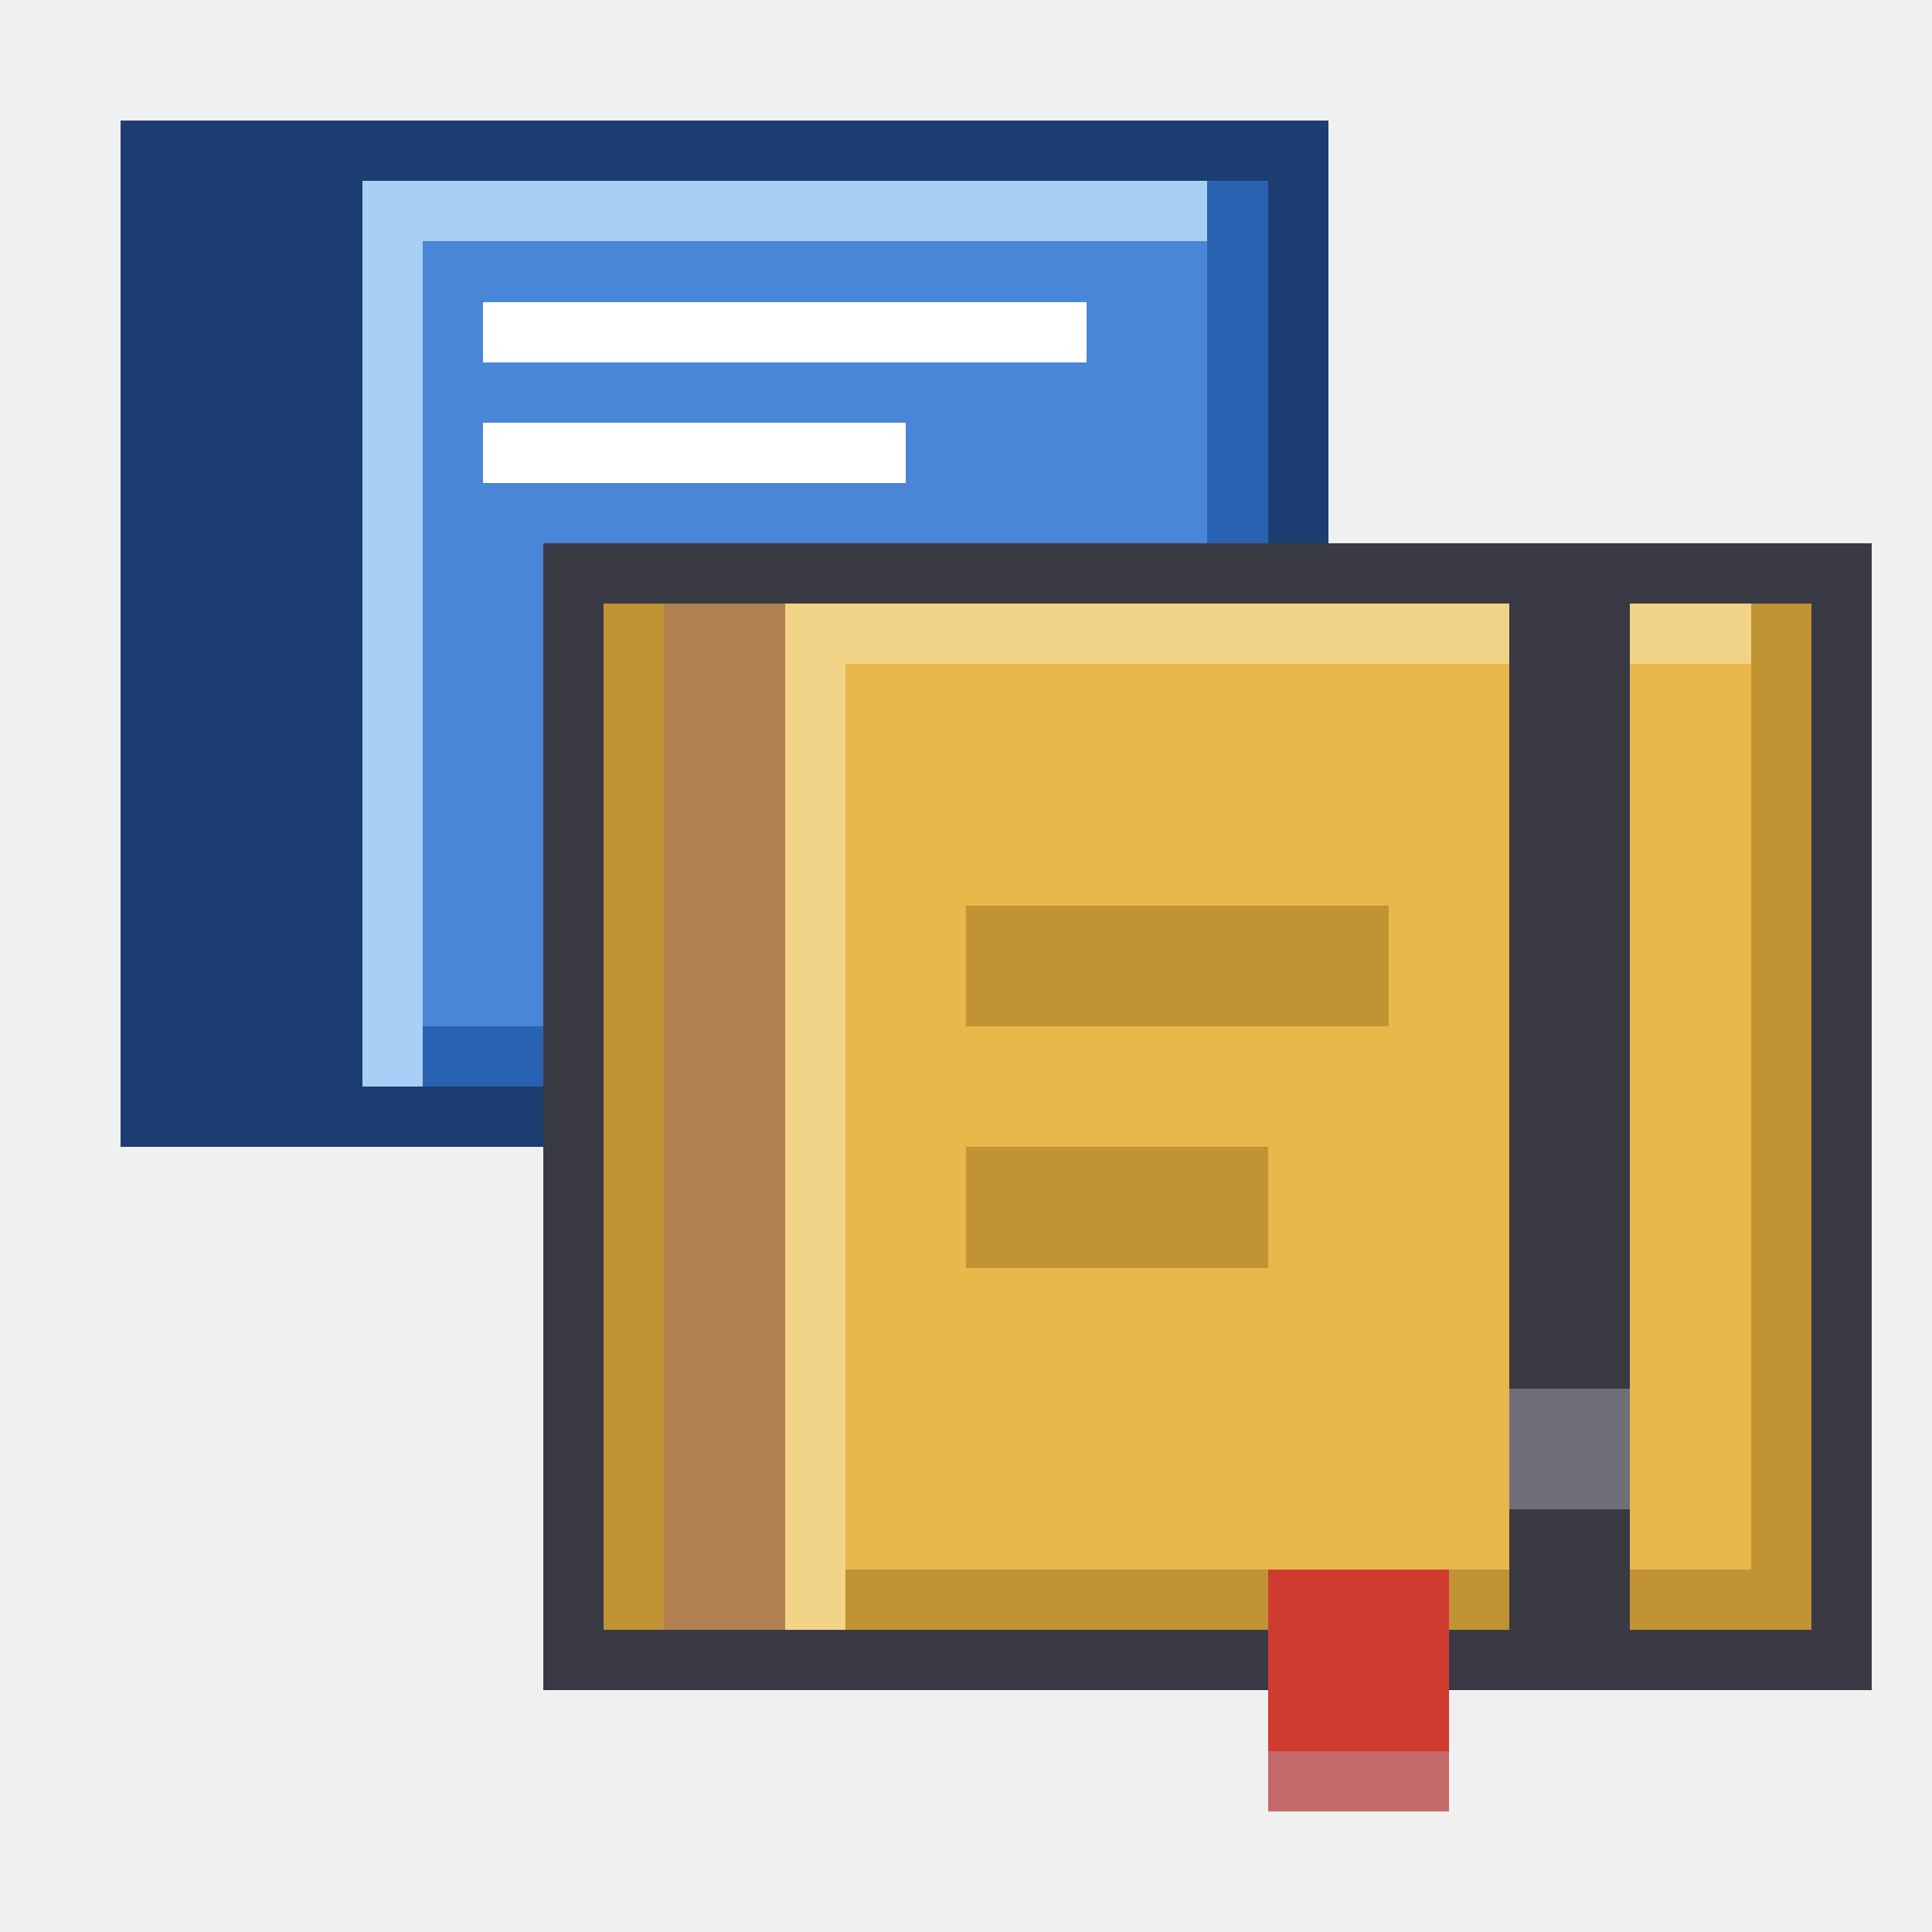
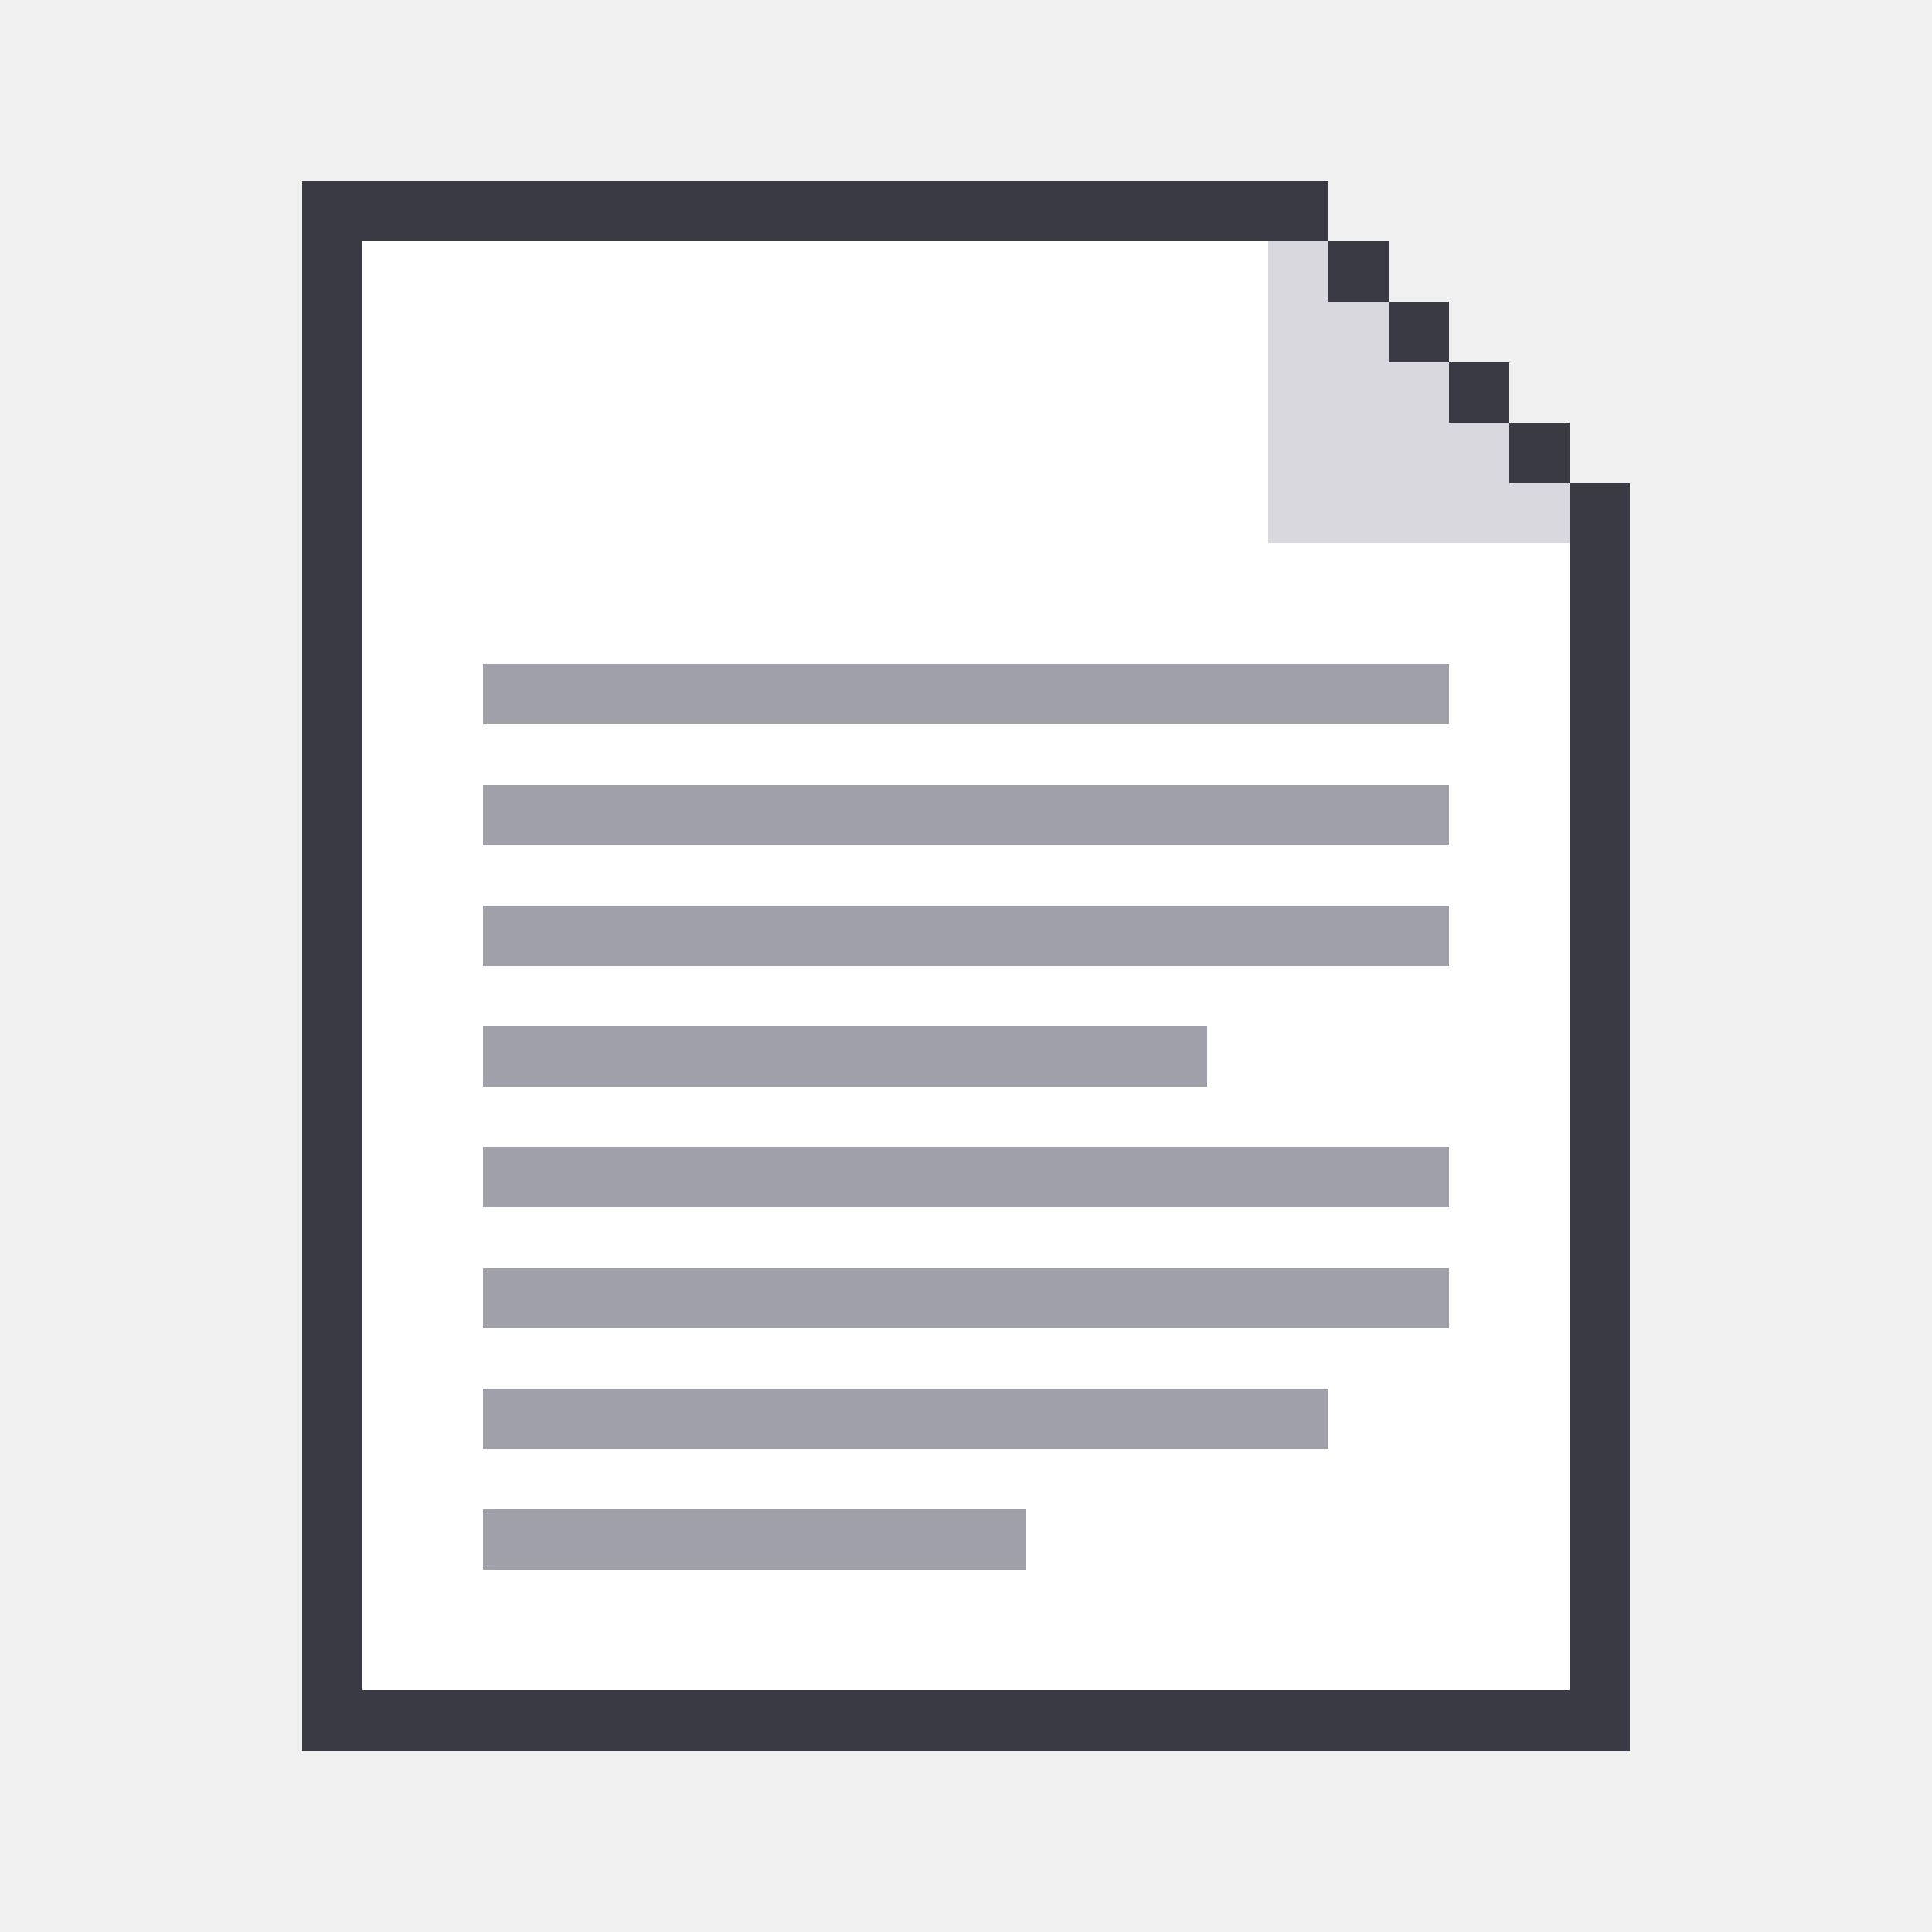
<svg xmlns="http://www.w3.org/2000/svg" viewBox="0 0 32 32" width="32" height="32" shape-rendering="crispEdges">
-   <path fill="#ffffff" d="M8 5h10v1h-10zM8 7h7v1h-7z" />
-   <path fill="#a8cff5" d="M6 3h14v1h-14zM6 4h1v14h-1z" />
-   <path fill="#f2d488" d="M13 10h12v1h-12zM27 10h2v1h-2zM13 11h1v16h-1z" />
-   <path fill="#e8b84b" d="M14 11h11v4h-11zM27 11h2v15h-2zM14 15h2v11h-2zM23 15h2v11h-2zM16 17h7v2h-7zM21 19h2v7h-2zM16 21h5v5h-5z" />
-   <path fill="#4a86d8" d="M7 4h13v1h-13zM7 5h1v12h-1zM18 5h2v4h-2zM8 6h10v1h-10zM15 7h3v2h-3zM8 8h7v1h-7zM8 9h1v8h-1z" />
-   <path fill="#c46a6a" d="M21 29h3v1h-3z" />
-   <path fill="#c09434" d="M10 10h1v17h-1zM29 10h1v17h-1zM16 15h7v2h-7zM16 19h5v2h-5zM14 26h7v1h-7zM24 26h1v1h-1zM27 26h2v1h-2z" />
-   <path fill="#b08050" d="M11 10h2v17h-2z" />
-   <path fill="#6f6f7c" d="M25 23h2v2h-2z" />
-   <path fill="#2a62b2" d="M20 3h1v6h-1zM7 17h2v1h-2z" />
-   <path fill="#cf3b2f" d="M21 26h3v3h-3z" />
-   <path fill="#1b3d72" d="M2 2h20v1h-20zM2 3h4v16h-4zM21 3h1v6h-1zM6 18h3v1h-3z" />
-   <path fill="#3a3a44" d="M9 9h22v1h-22zM9 10h1v18h-1zM25 10h2v13h-2zM30 10h1v18h-1zM25 25h2v3h-2zM10 27h11v1h-11zM24 27h1v1h-1zM27 27h3v1h-3z" />
+   <path fill="#ffffff" d="M6 4h15v7h-15zM21 9h5v2h-5zM6 11h2v17h-2zM24 11h2v17h-2zM8 12h16v1h-16zM8 14h16v1h-16zM8 16h16v1h-16zM20 17h4v2h-4zM8 18h12v1h-12zM8 20h16v1h-16zM8 22h16v1h-16zM22 23h2v5h-2zM8 24h14v1h-14zM17 25h5v3h-5zM8 26h9v2h-9z" />
+   <path fill="#d8d8de" d="M21 4h1v5h-1zM22 5h1v4h-1zM23 6h1v3h-1zM24 7h1v2h-1zM25 8h1v1h-1z" />
+   <path fill="#a0a0ab" d="M8 11h16v1h-16zM8 13h16v1h-16zM8 15h16v1h-16zM8 17h12v1h-12zM8 19h16v1h-16zM8 21h16v1h-16zM8 23h14v1h-14zM8 25h9v1h-9z" />
+   <path fill="#3a3a44" d="M5 3h17v1h-17zM5 4h1v25h-1zM22 4h1v1h-1zM23 5h1v1h-1zM24 6h1v1h-1zM25 7h1v1h-1zM26 8h1v21h-1zM6 28h20v1h-20z" />
</svg>
